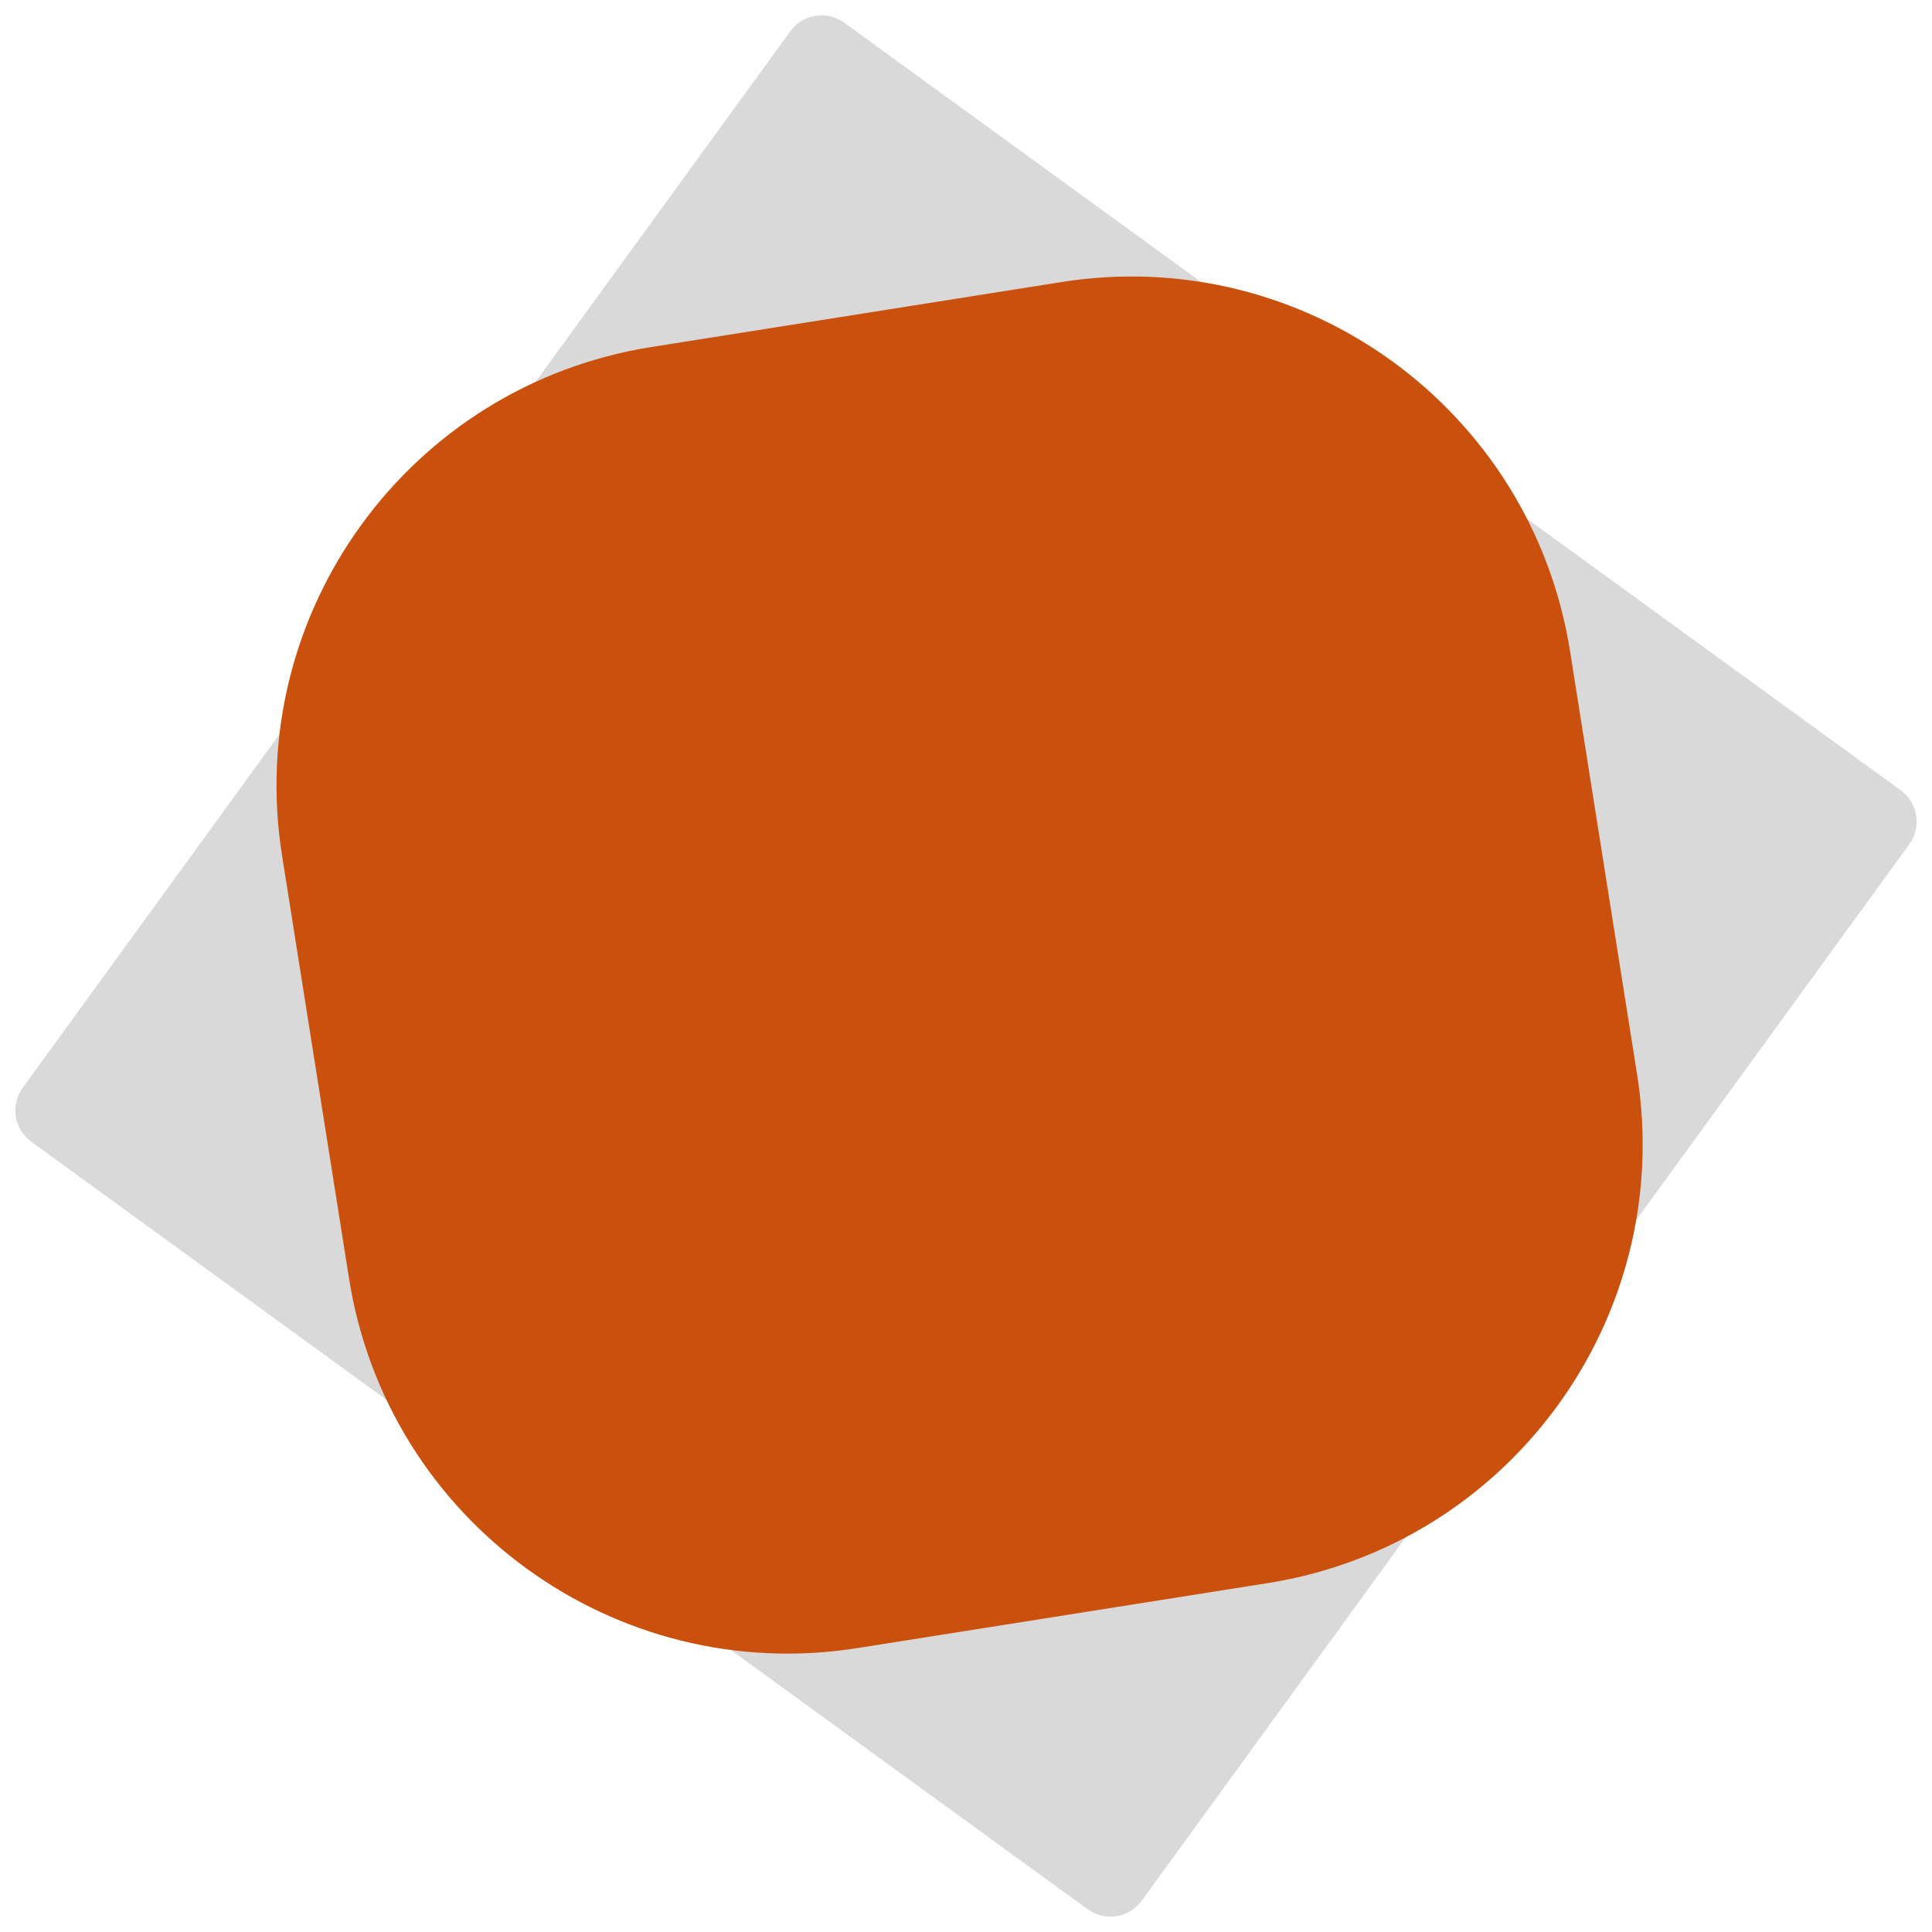
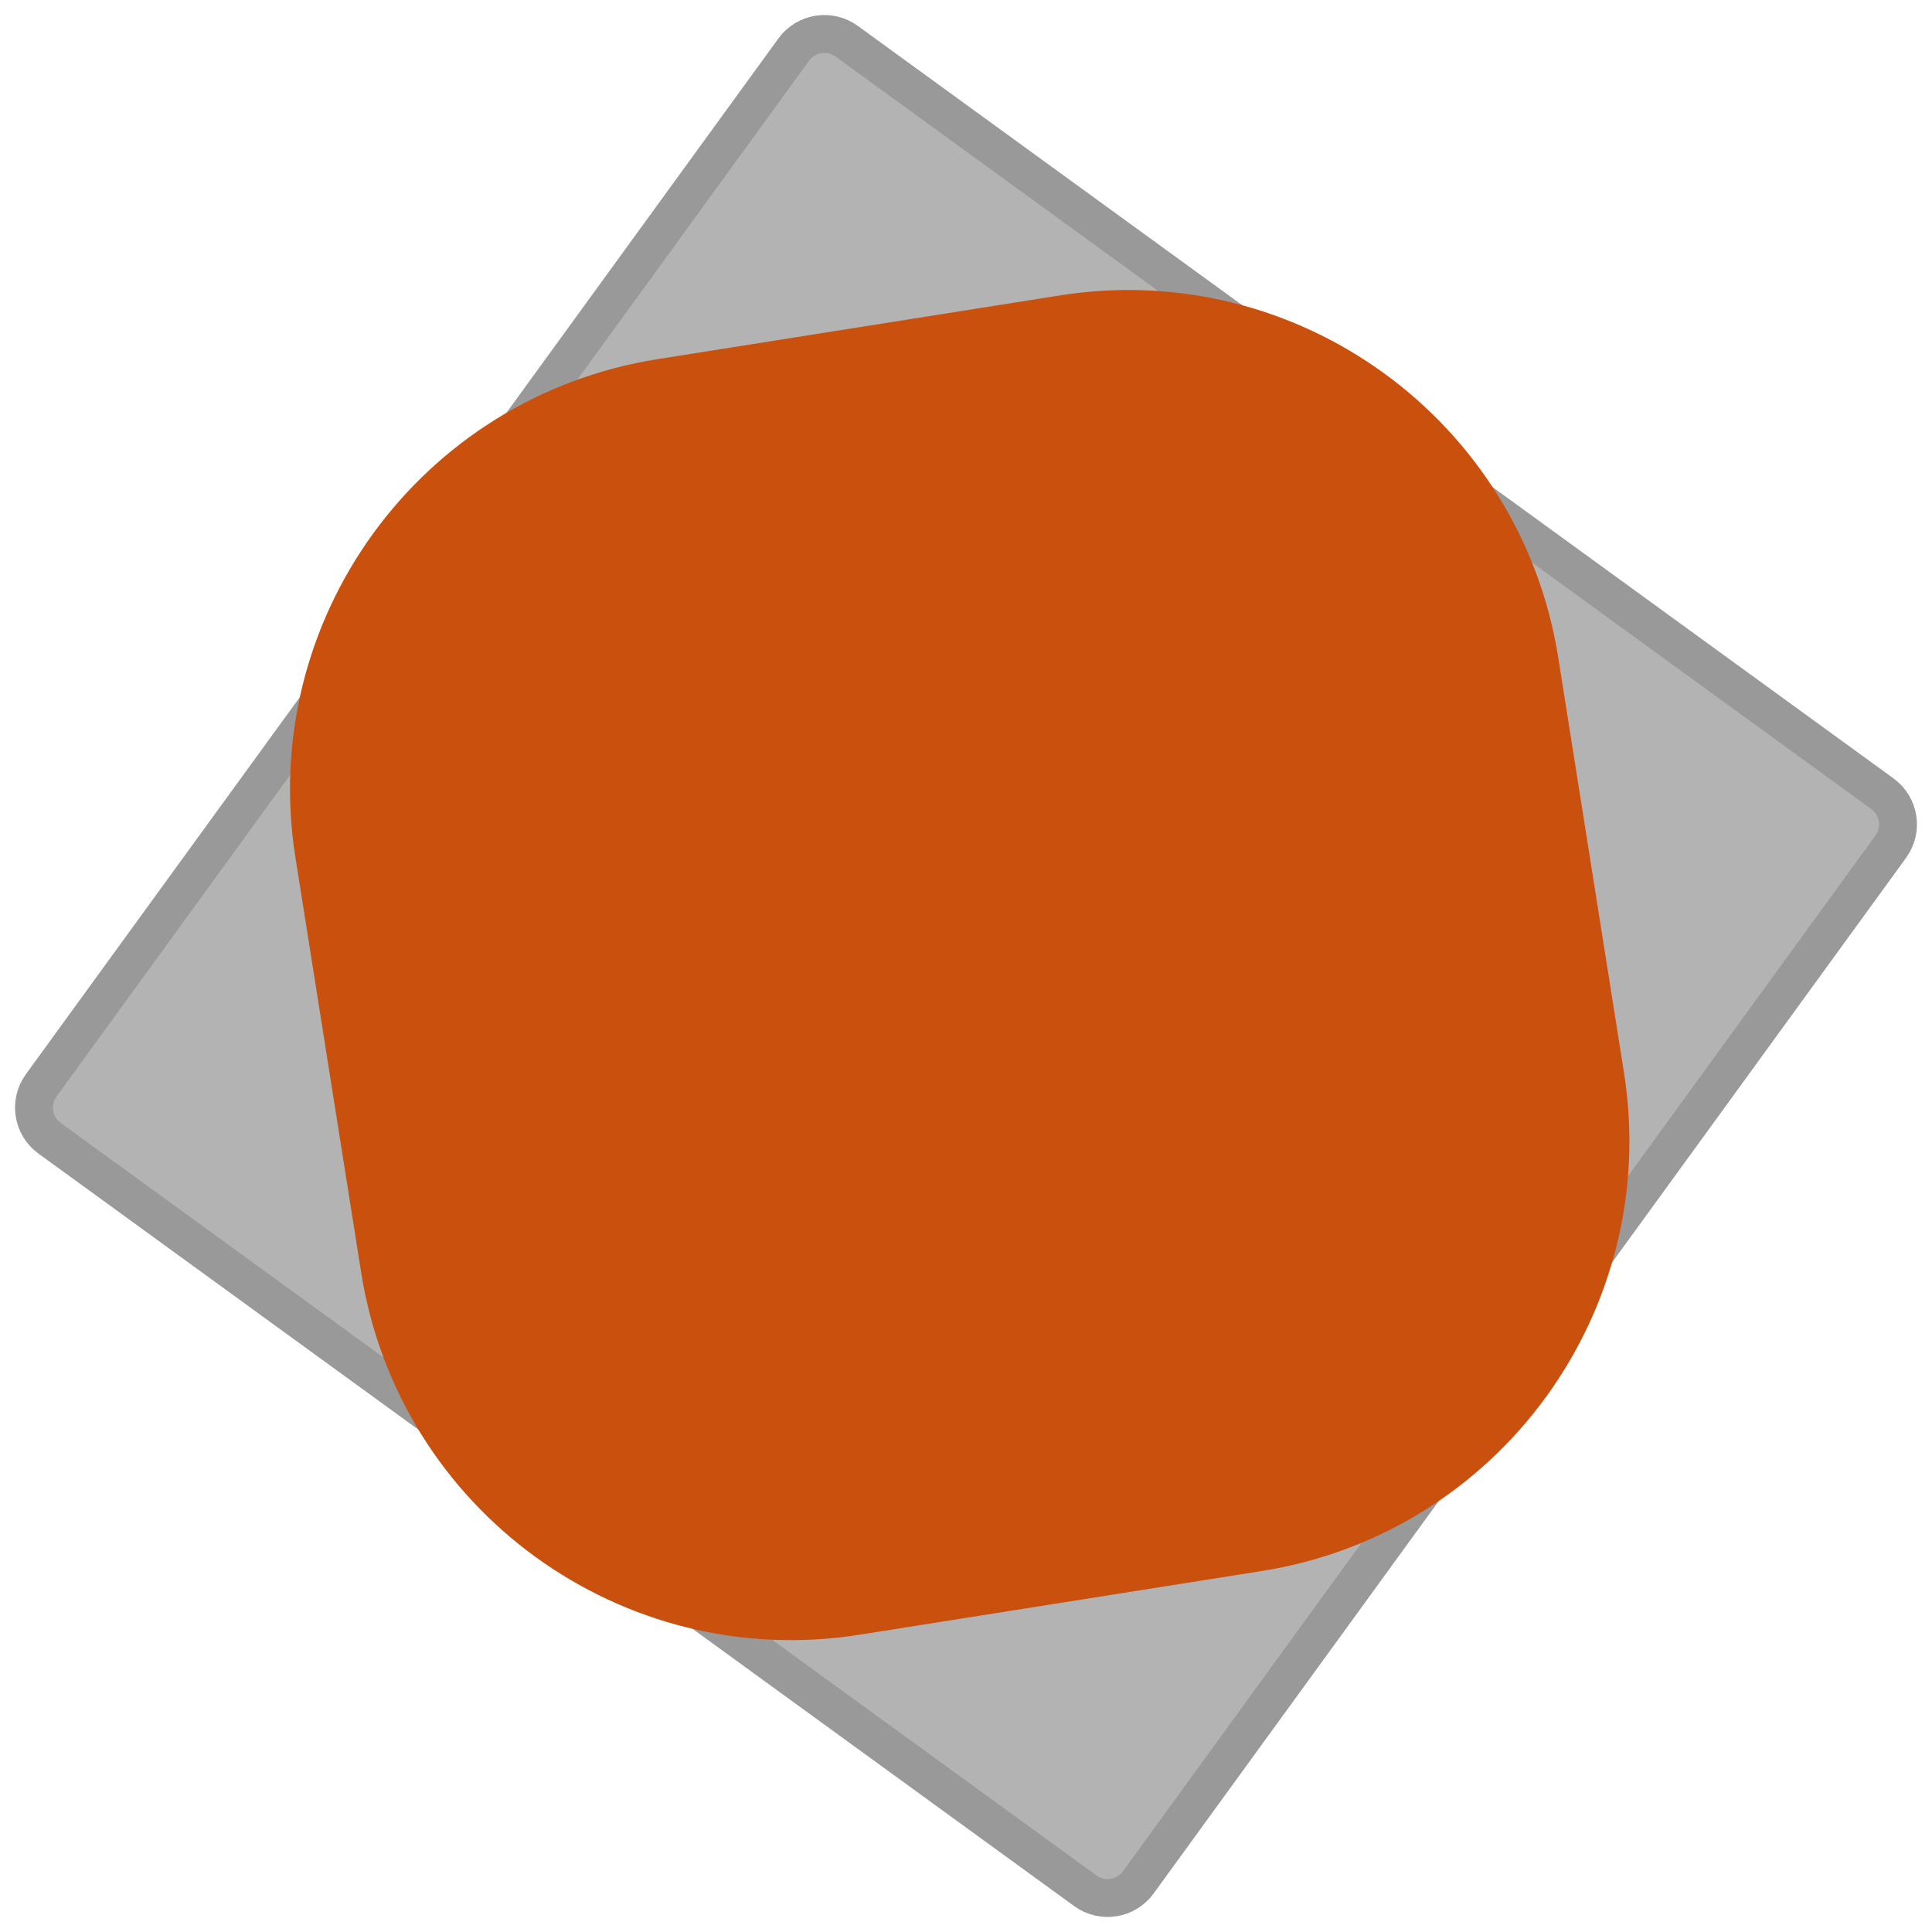
- <svg xmlns="http://www.w3.org/2000/svg" width="100" height="100" viewBox="0 0 100 100" fill="none">
-   <rect y="57.919" width="71.592" height="71.592" rx="2" transform="rotate(-54 0 57.9193)" fill="#D9D9D9" />
-   <rect x="11" y="21.559" width="67.501" height="68.183" rx="23" transform="rotate(-9 11 21.5595)" fill="#CA500E" />
+ <svg xmlns="http://www.w3.org/2000/svg" width="102" height="102" viewBox="0 0 102 102" fill="none">
+   <rect x="1" y="58.919" width="71.592" height="71.592" rx="2" transform="rotate(-54 1 58.9193)" fill="#B3B3B3" stroke="#999999" stroke-width="2" />
+   <rect x="12" y="22.559" width="67.501" height="68.183" rx="23" transform="rotate(-9 12 22.5595)" fill="#CA500E" />
</svg>
